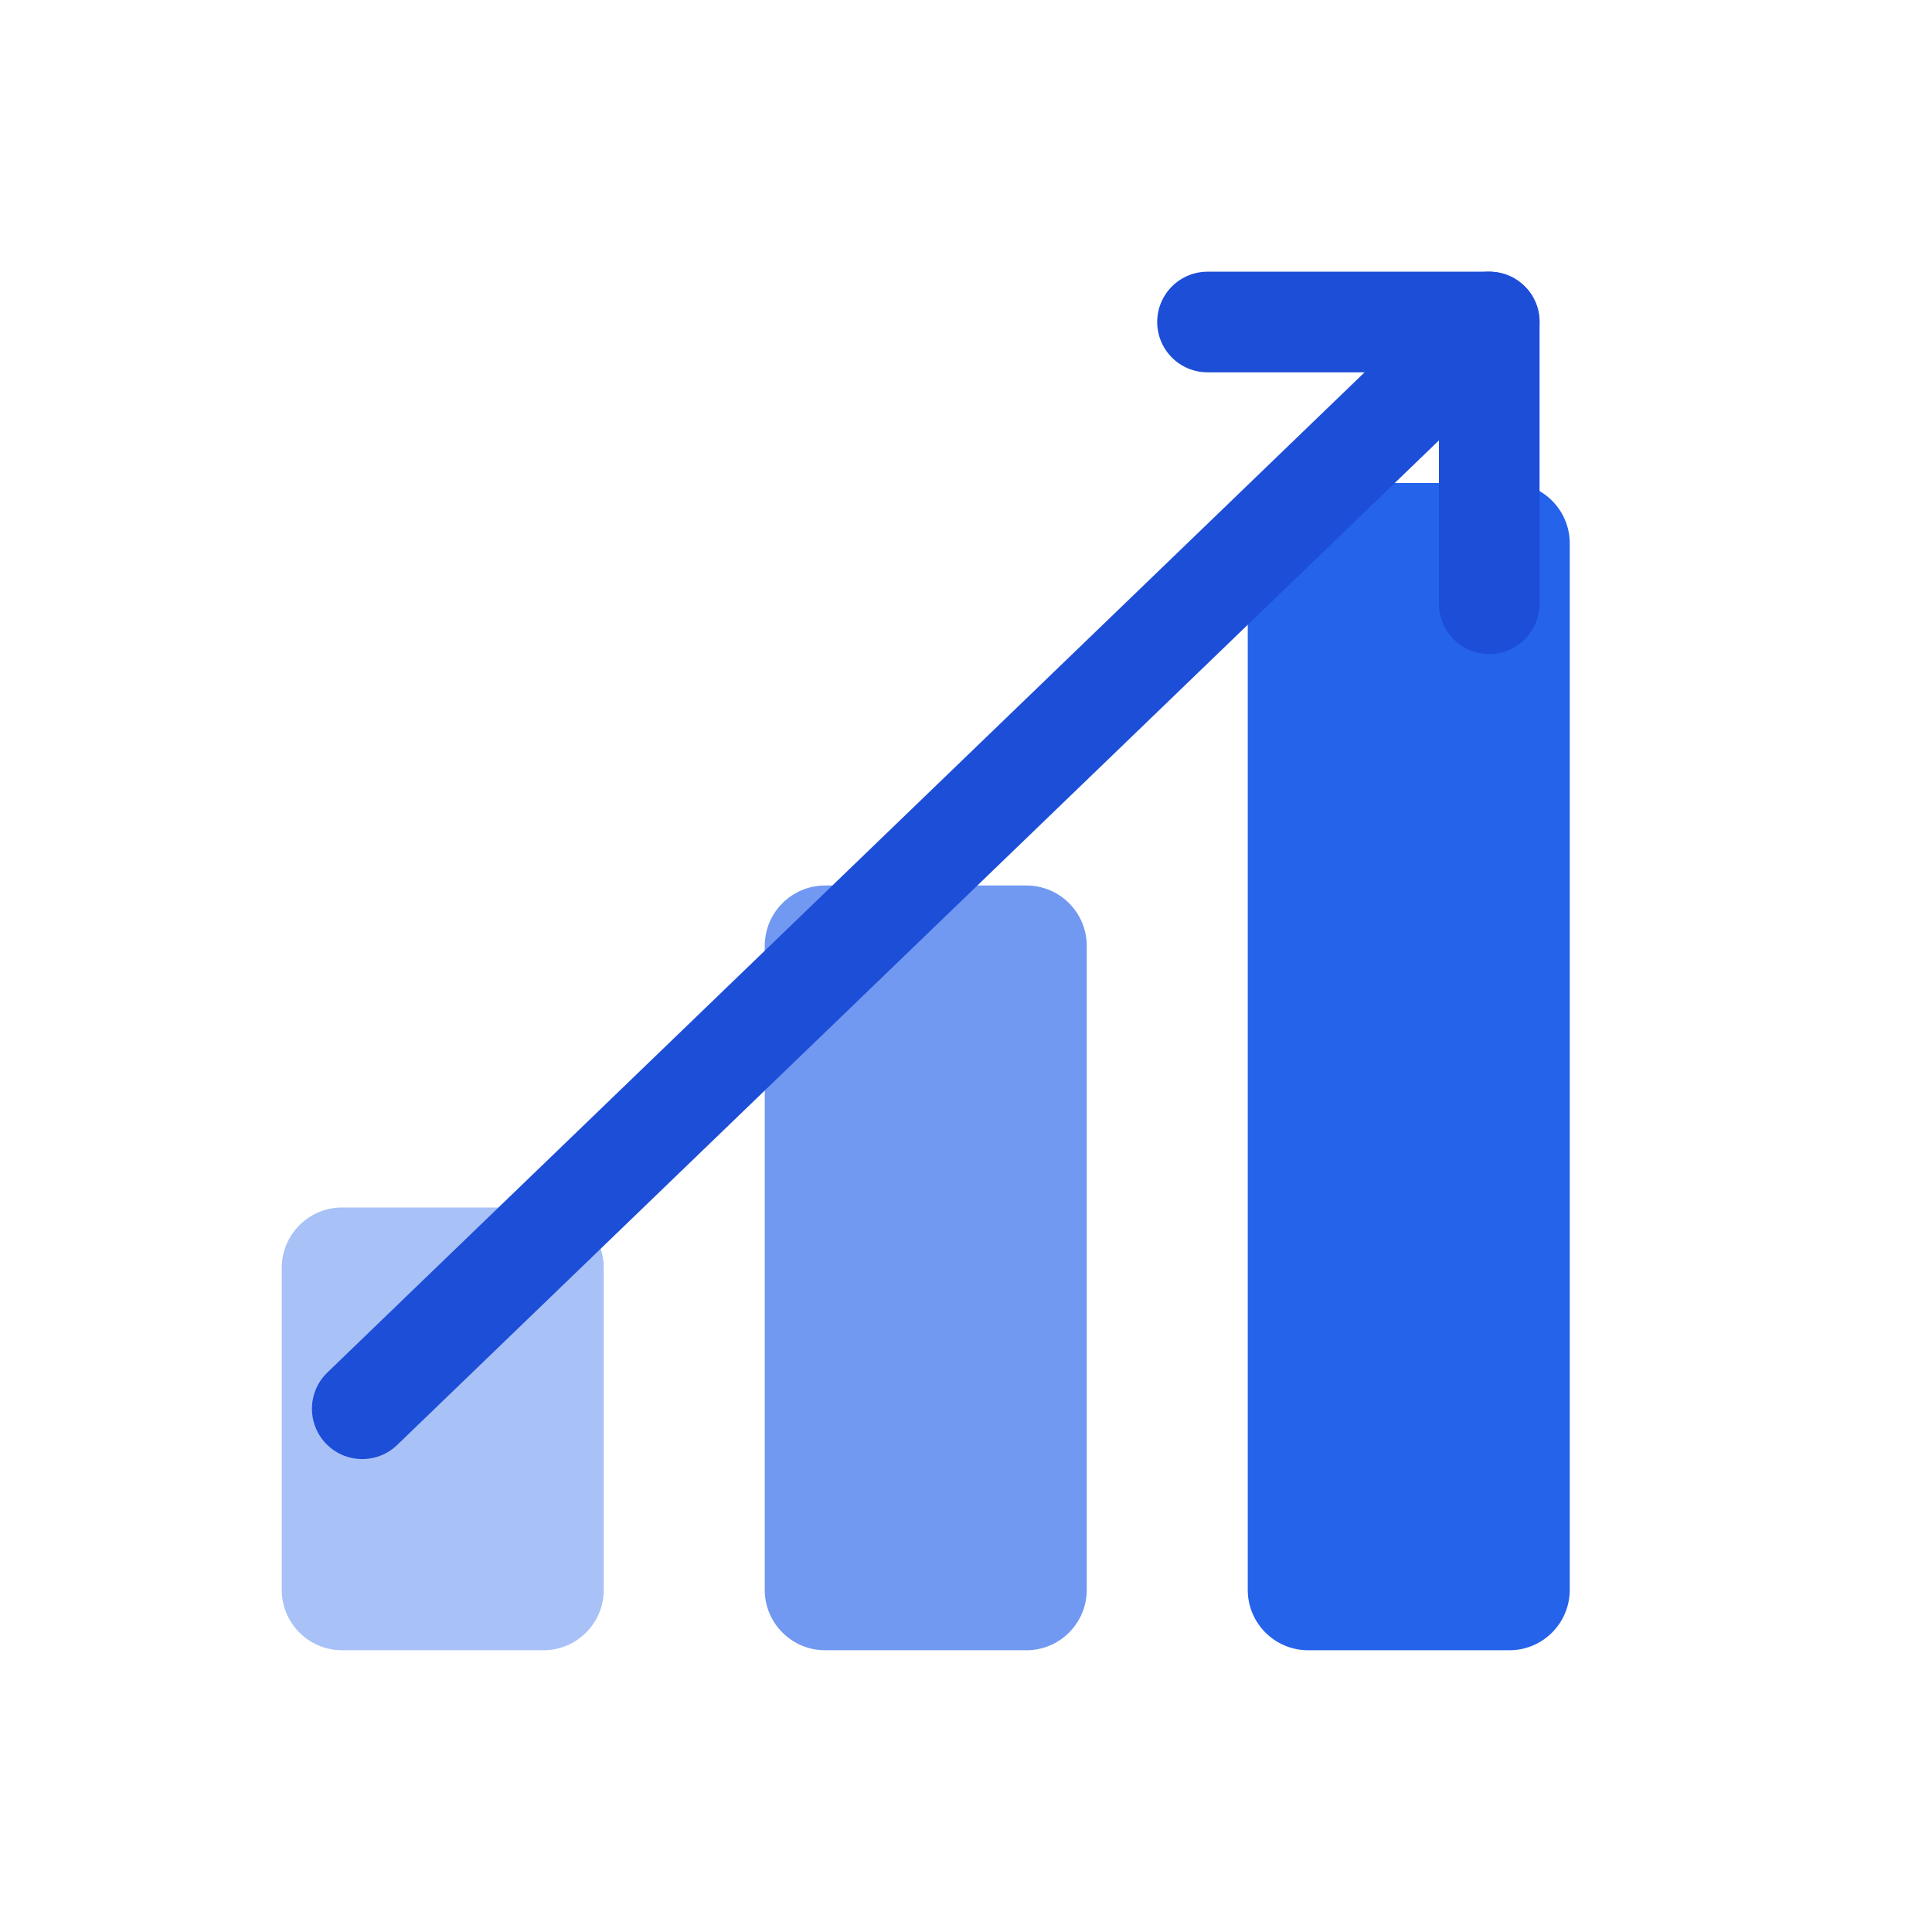
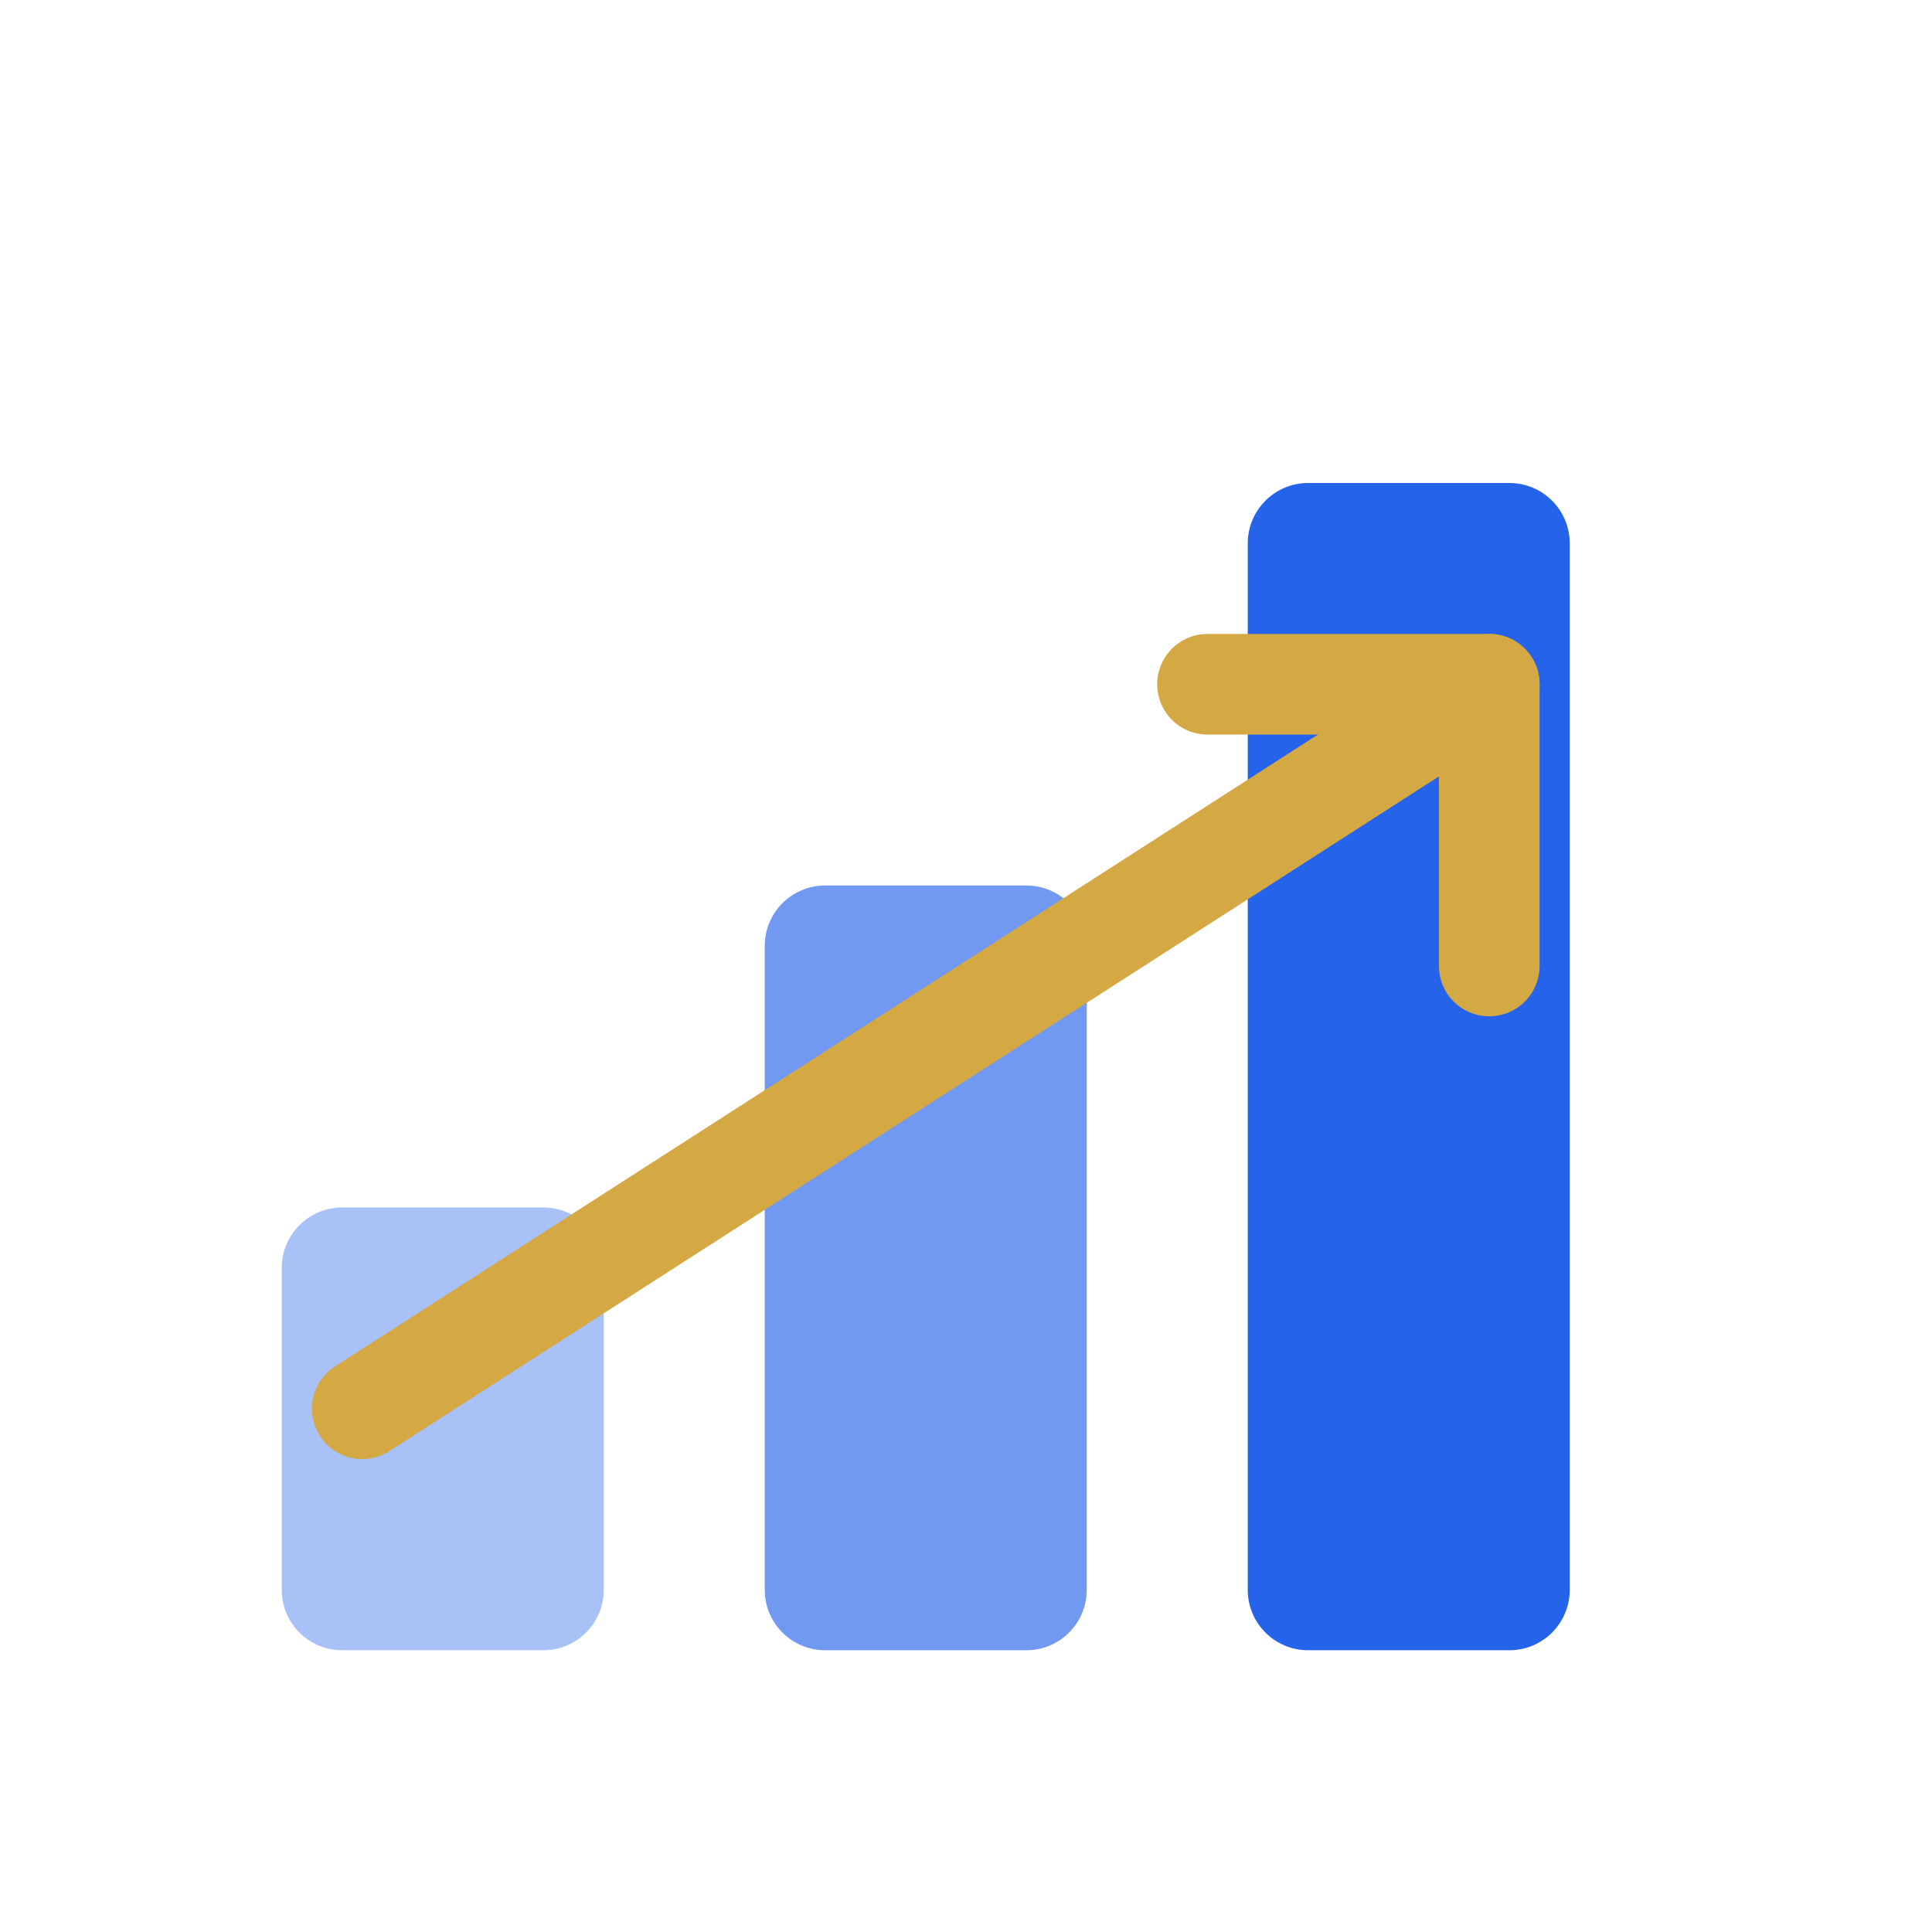
<svg xmlns="http://www.w3.org/2000/svg" viewBox="0 0 96 96" role="img" aria-label="Yield to Freedom">
  <rect x="14" y="60" width="16" height="22" rx="3" fill="#2563eb" opacity="0.4" />
  <rect x="38" y="44" width="16" height="38" rx="3" fill="#2563eb" opacity="0.65" />
  <rect x="62" y="24" width="16" height="58" rx="3" fill="#2563eb" />
-   <path d="M18 70 L74 16" fill="none" stroke="#1d4ed8" stroke-width="5" stroke-linecap="round" />
-   <path d="M60 16 L74 16 L74 30" fill="none" stroke="#1d4ed8" stroke-width="5" stroke-linecap="round" stroke-linejoin="round" />
+   <path d="M18 70 L74 34" fill="none" stroke="#d4a843" stroke-width="5" stroke-linecap="round" />
+   <path d="M60 34 L74 34 L74 48" fill="none" stroke="#d4a843" stroke-width="5" stroke-linecap="round" stroke-linejoin="round" />
</svg>
